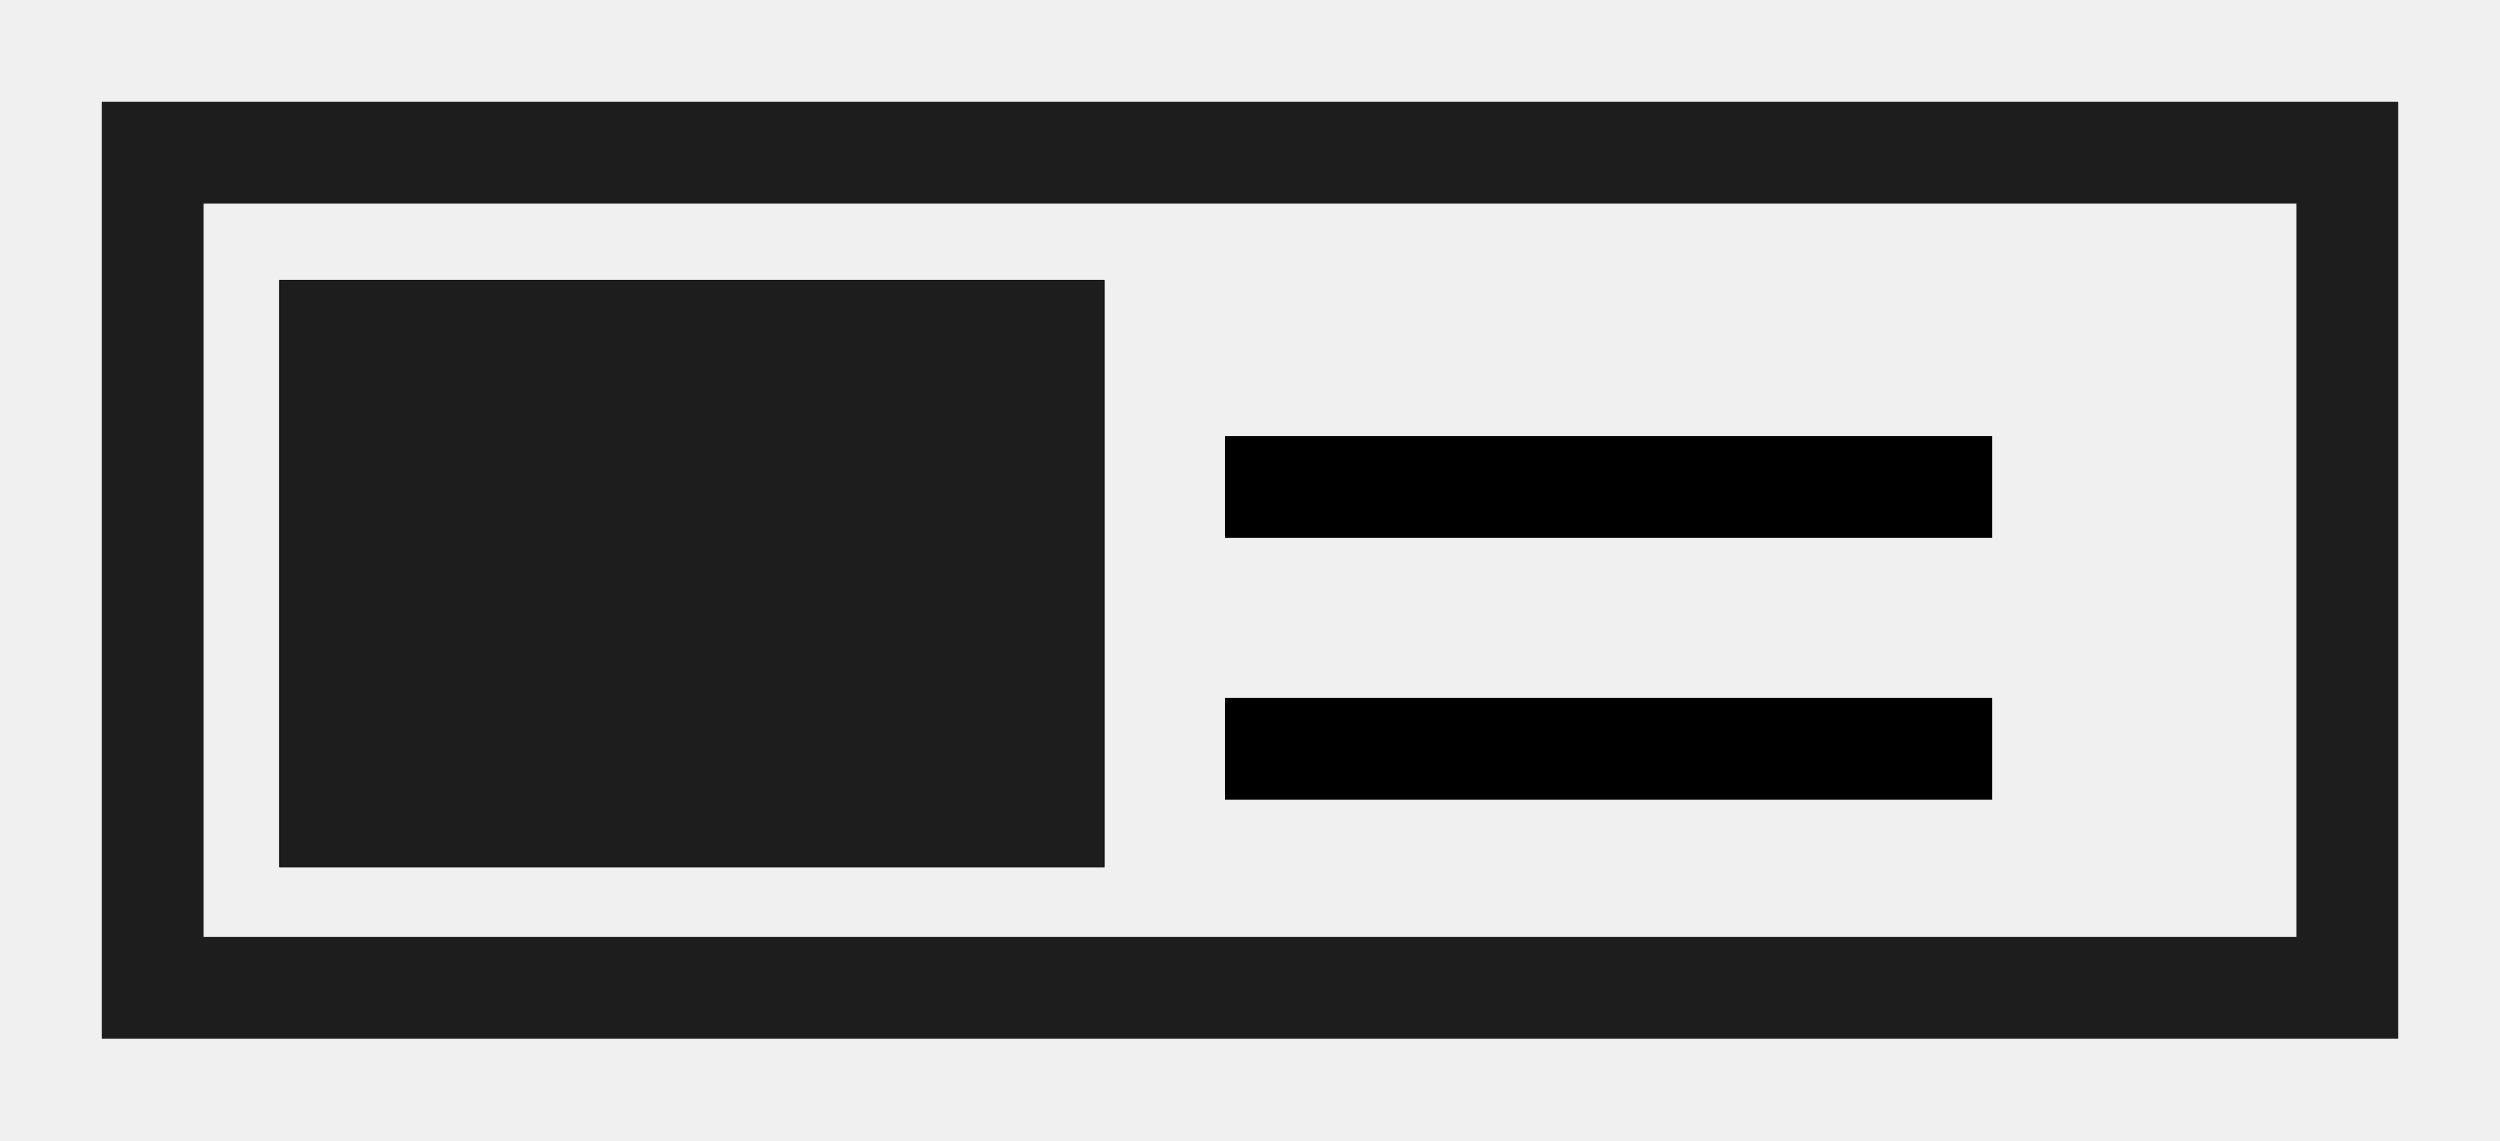
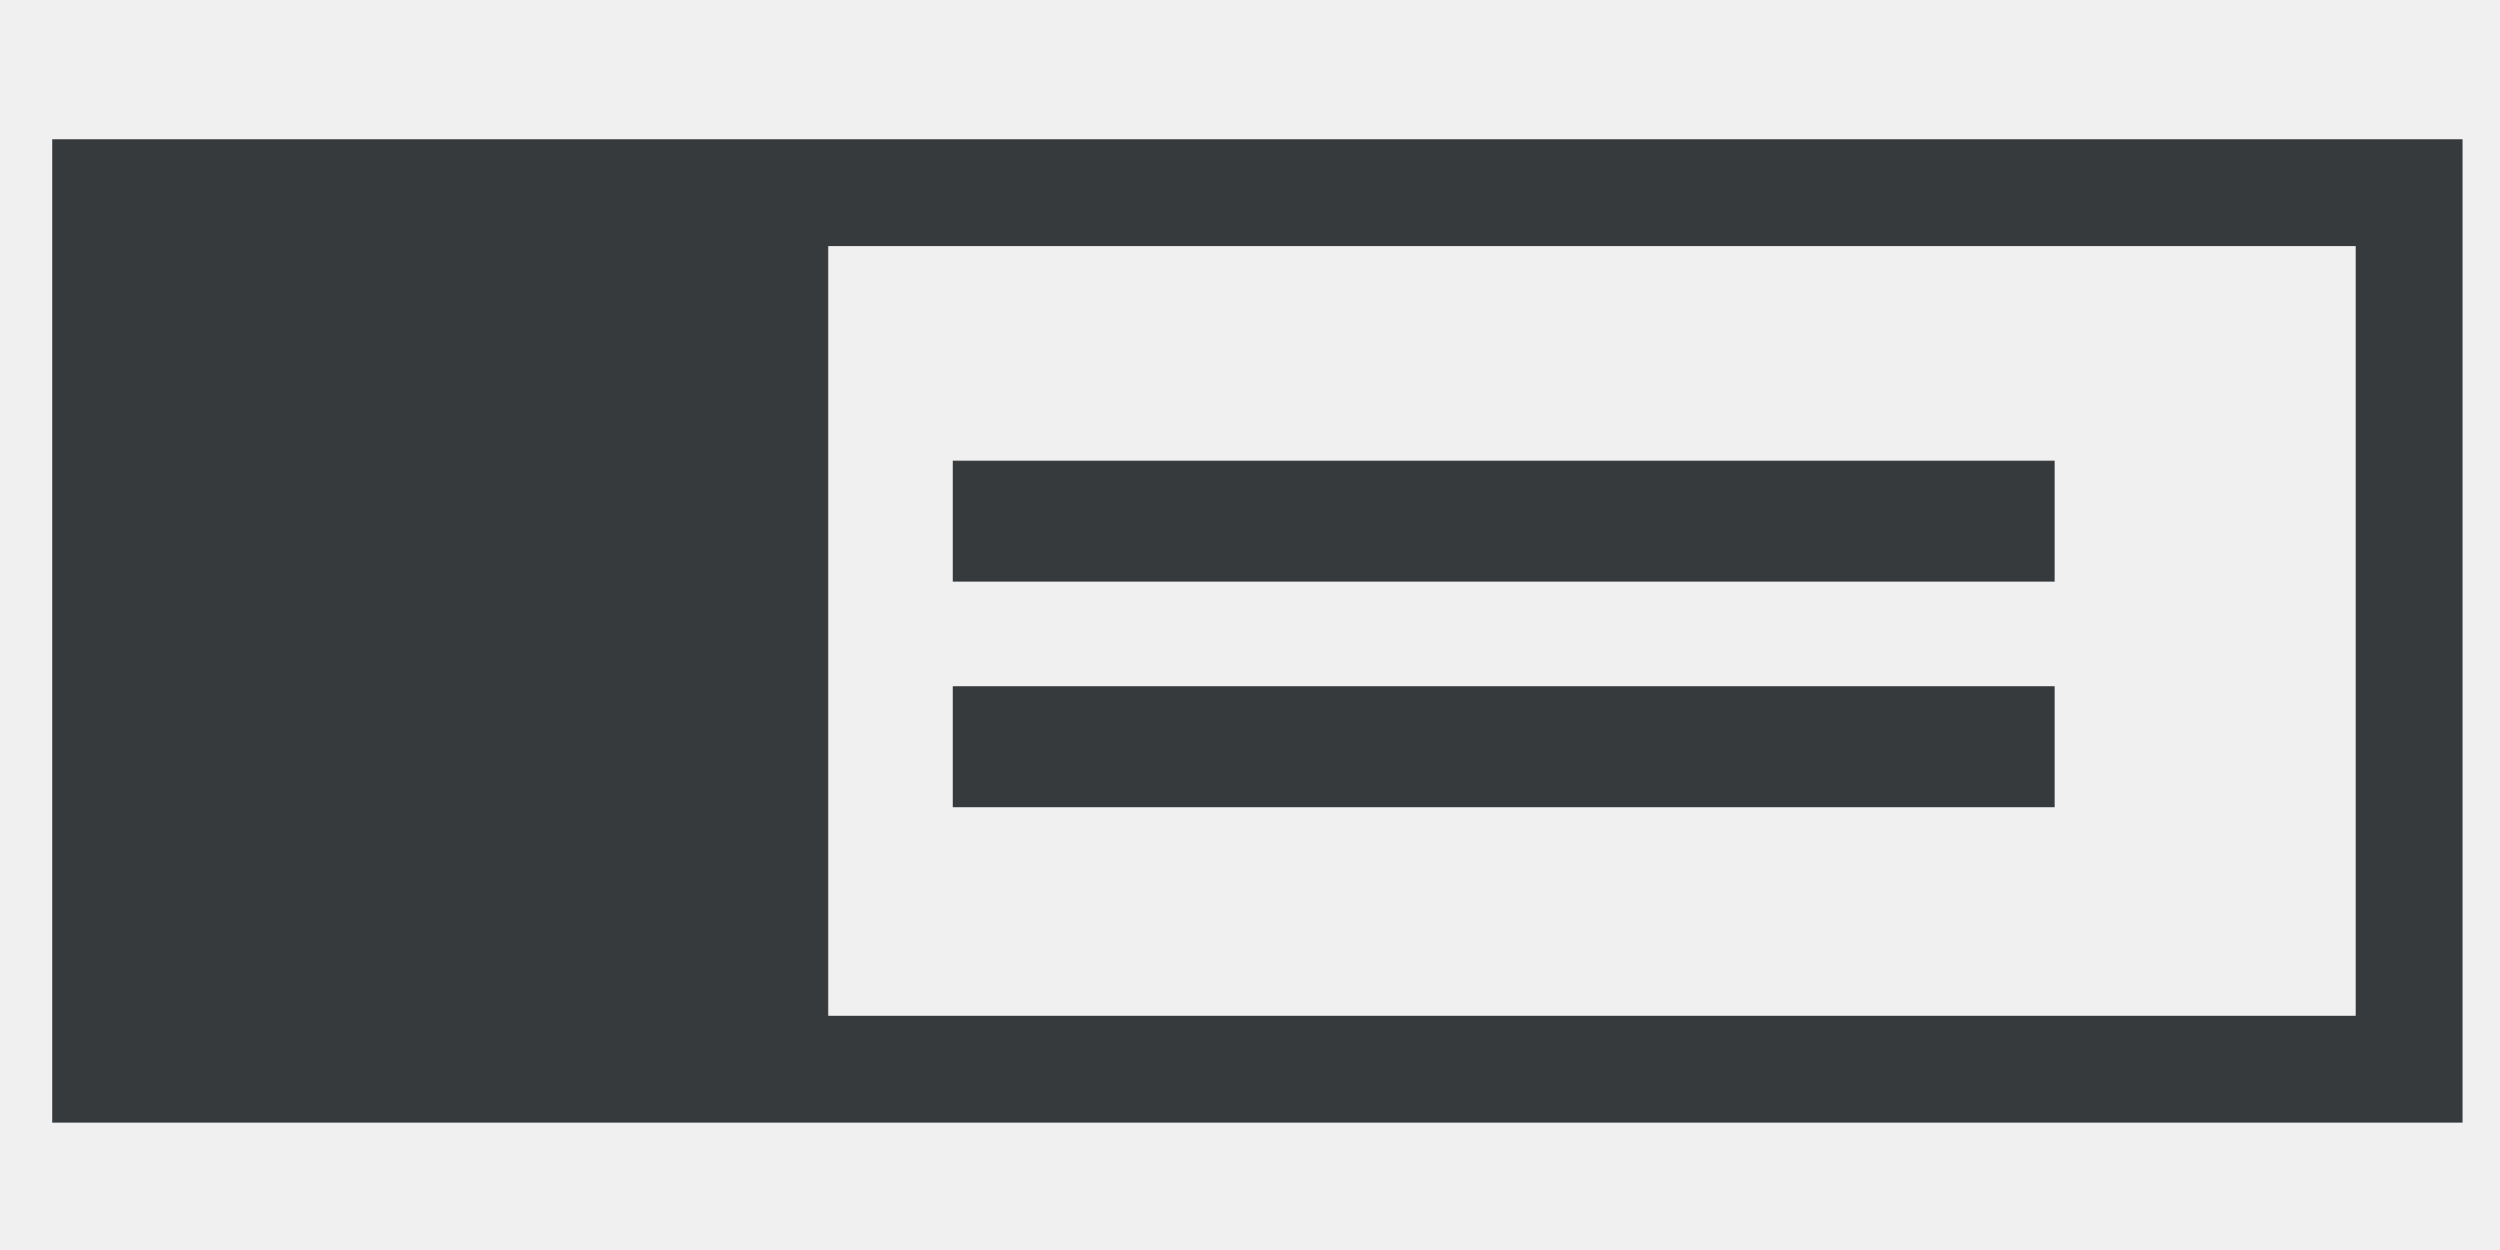
- <svg xmlns="http://www.w3.org/2000/svg" height="11.205" width="24.562" viewBox="0 0 102.342 46.688" enable-background="new 0 0 100 100" version="1.1" id="svg32">
+ <svg xmlns="http://www.w3.org/2000/svg" height="16" width="32" viewBox="0 0 133.333 66.667" enable-background="new 0 0 100 100" version="1.1" id="svg32">
  <defs id="defs36" />
  <style id="style131" type="text/css">
	.st0{fill:#1D1D1D;}
	.st1{fill:#FFFFFF;}
</style>
-   <rect style="fill:#1d1d1d;stroke:#000000;stroke-width:0.039;stroke-opacity:1" y="11.479" x="11.45" class="st0" width="33.748" height="24.008" id="rect133" />
-   <rect style="fill:none;stroke:#1d1d1d;stroke-width:4.167;stroke-miterlimit:4;stroke-dasharray:none;stroke-opacity:1" id="rect1094" width="89.842" height="34.188" x="6.25" y="6.25" />
-   <path style="fill:none;stroke:#000000;stroke-width:4.167;stroke-linecap:butt;stroke-linejoin:miter;stroke-miterlimit:4;stroke-dasharray:none;stroke-opacity:1" d="M 50.148,30.654 H 81.552 Z" id="path1096" />
-   <path id="path1138" d="M 50.148,19.935 H 81.552 Z" style="fill:none;stroke:#000000;stroke-width:4.167;stroke-linecap:butt;stroke-linejoin:miter;stroke-miterlimit:4;stroke-dasharray:none;stroke-opacity:1" />
+   <rect style="fill:none;stroke:#373a3c;stroke-width:5.698;stroke-miterlimit:4;stroke-dasharray:none;stroke-opacity:1" id="rect1094" width="122.853" height="46.749" x="5.634" y="10.276" />
+   <style type="text/css" id="style131-02">
+ 	.st0{fill:#1D1D1D;}
+ 	.st1{fill:#FFFFFF;}
+ </style>
+   <style id="style131-0" type="text/css">
+ 	.st0{fill:#1D1D1D;}
+ 	.st1{fill:#FFFFFF;}
+ </style>
+   <g id="g69" transform="translate(-131.6191,-13.30663)">
+     <path style="fill:#373a3c;fill-opacity:1;stroke:#373a3c;stroke-width:0.056;stroke-opacity:1" d="m 137.457,25.112 v 43.573 h 38.308 V 25.112 Z" id="path16" />
+     <path style="fill:#373a3c;fill-opacity:1;stroke:#373a3c;stroke-width:0.065;stroke-opacity:1" d="m 182.466,37.908 h 58.701 v 6.386 h -58.701 z" id="path14" />
+     <path style="fill:#373a3c;fill-opacity:1;stroke:#373a3c;stroke-width:0.065;stroke-opacity:1" d="m 182.466,49.94 h 58.701 v 6.386 h -58.701 z" id="rect133-4" />
+   </g>
</svg>
